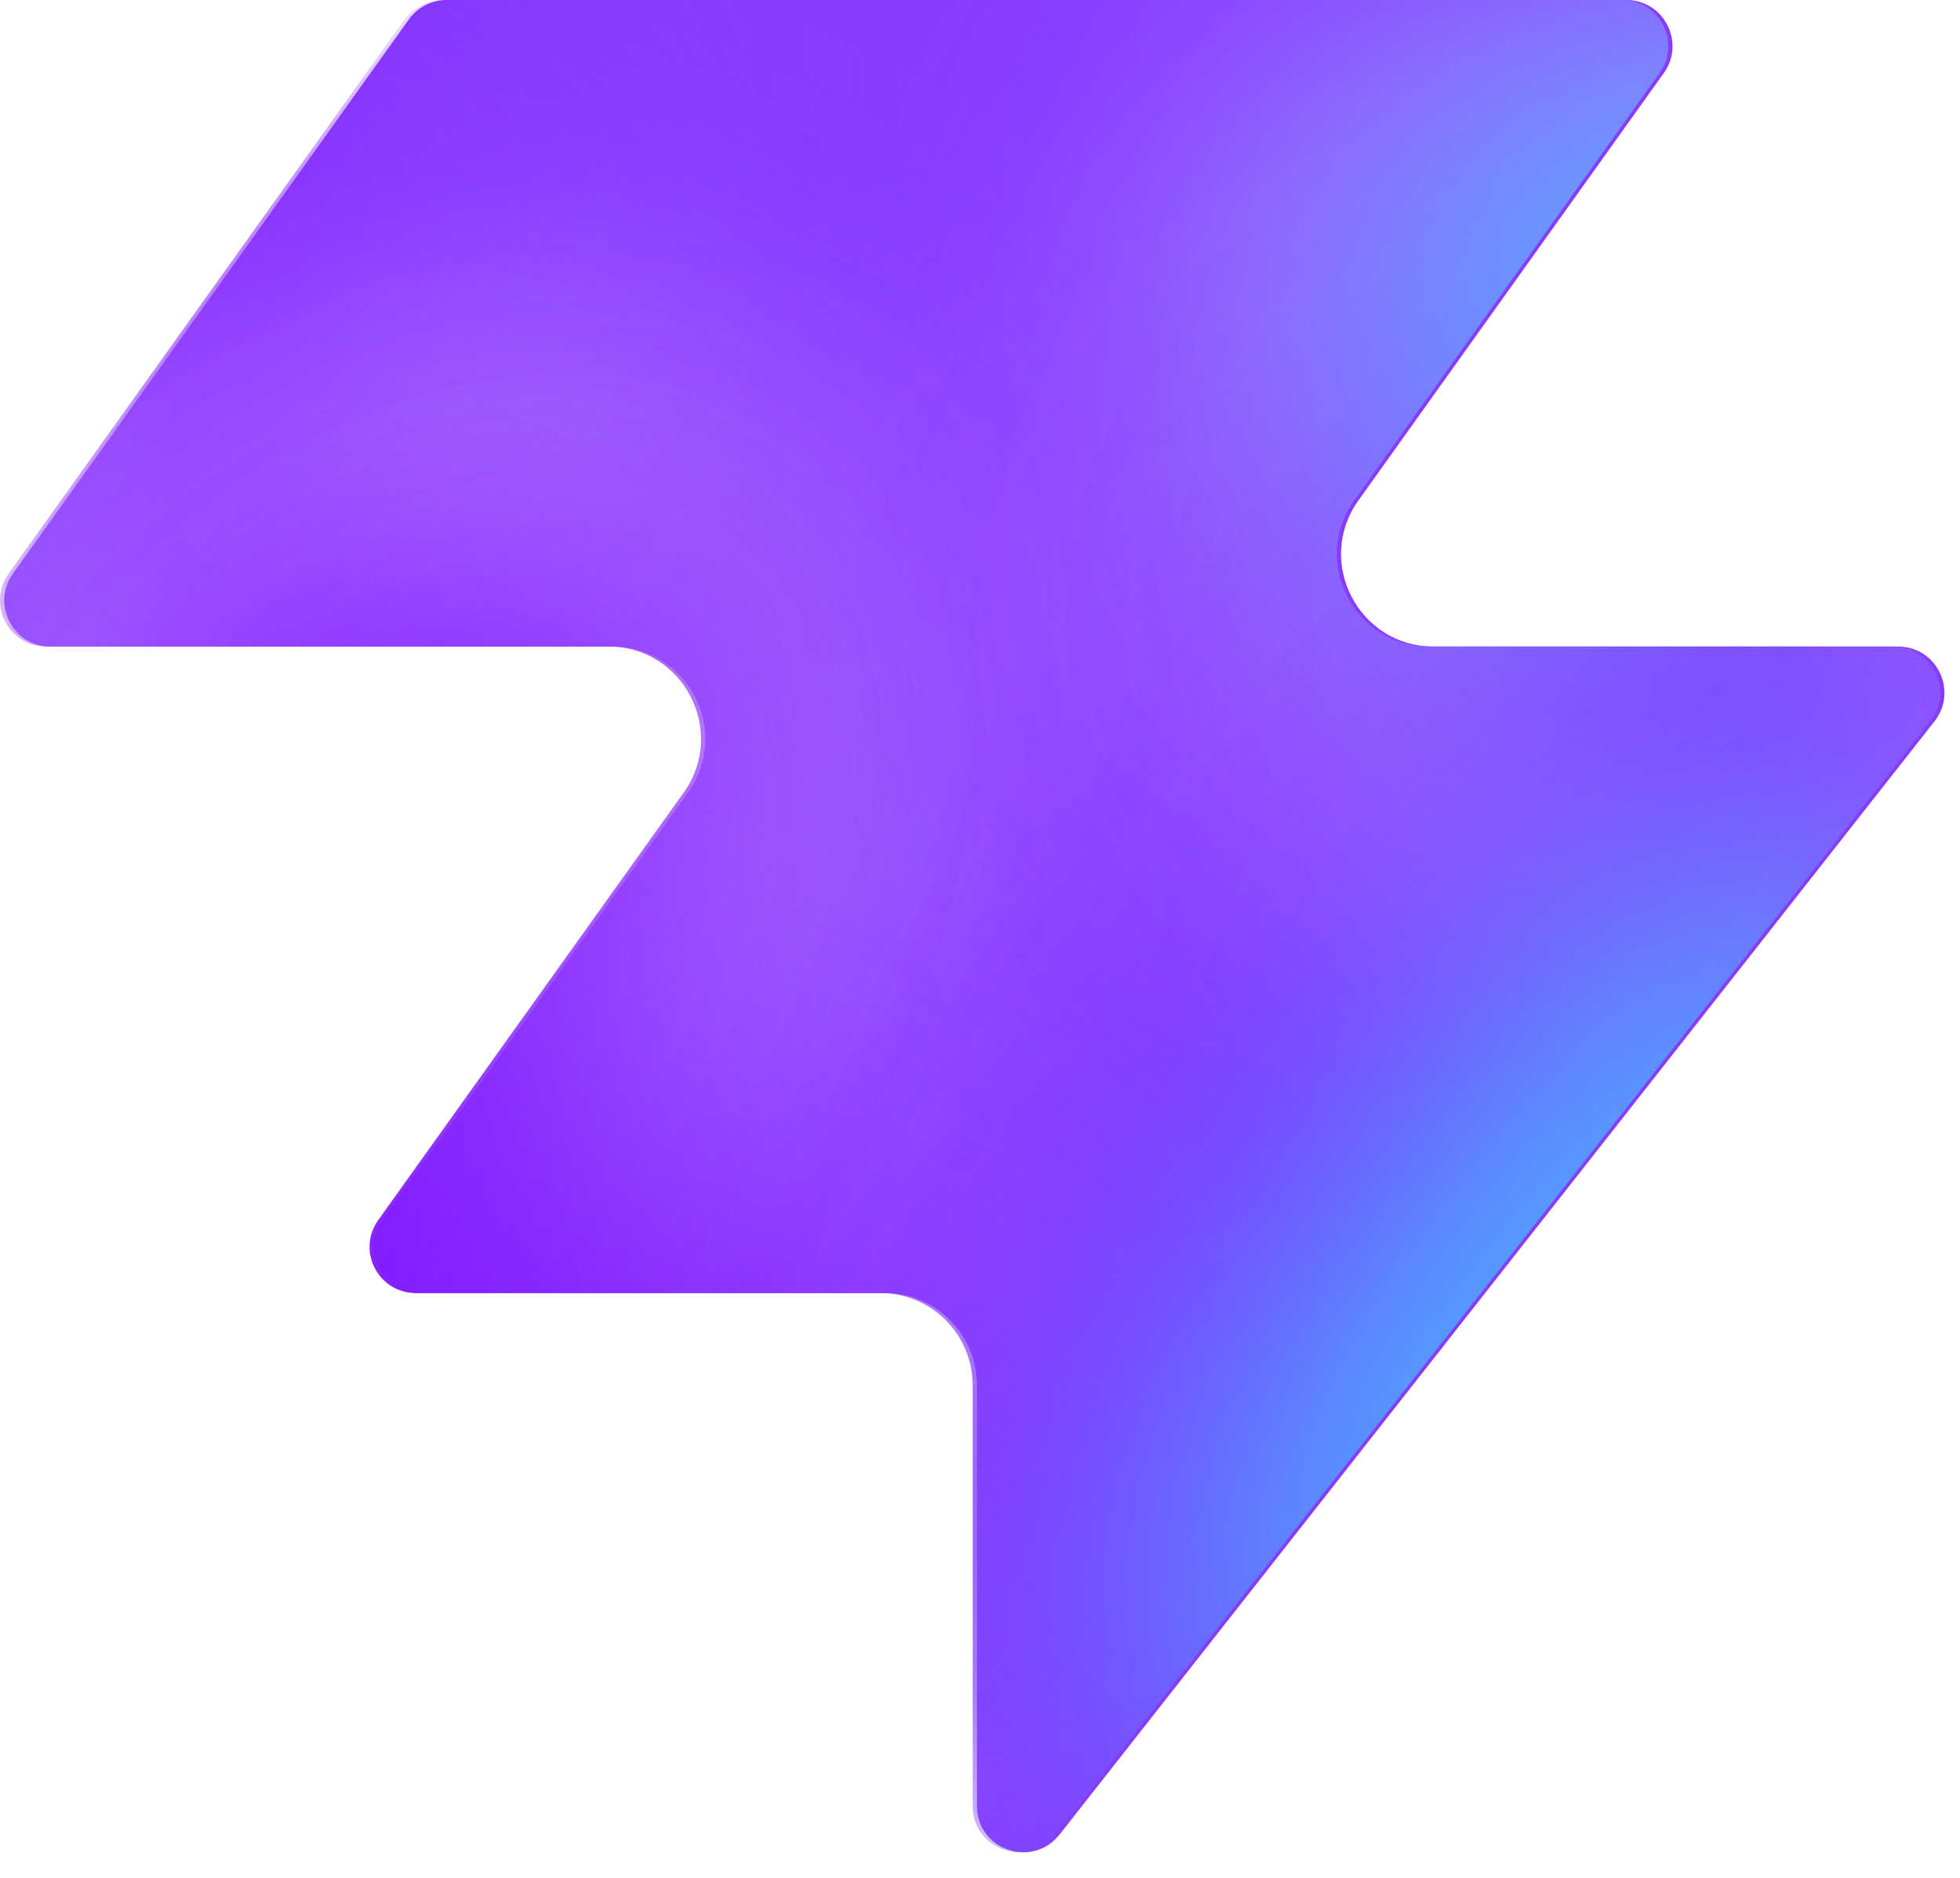
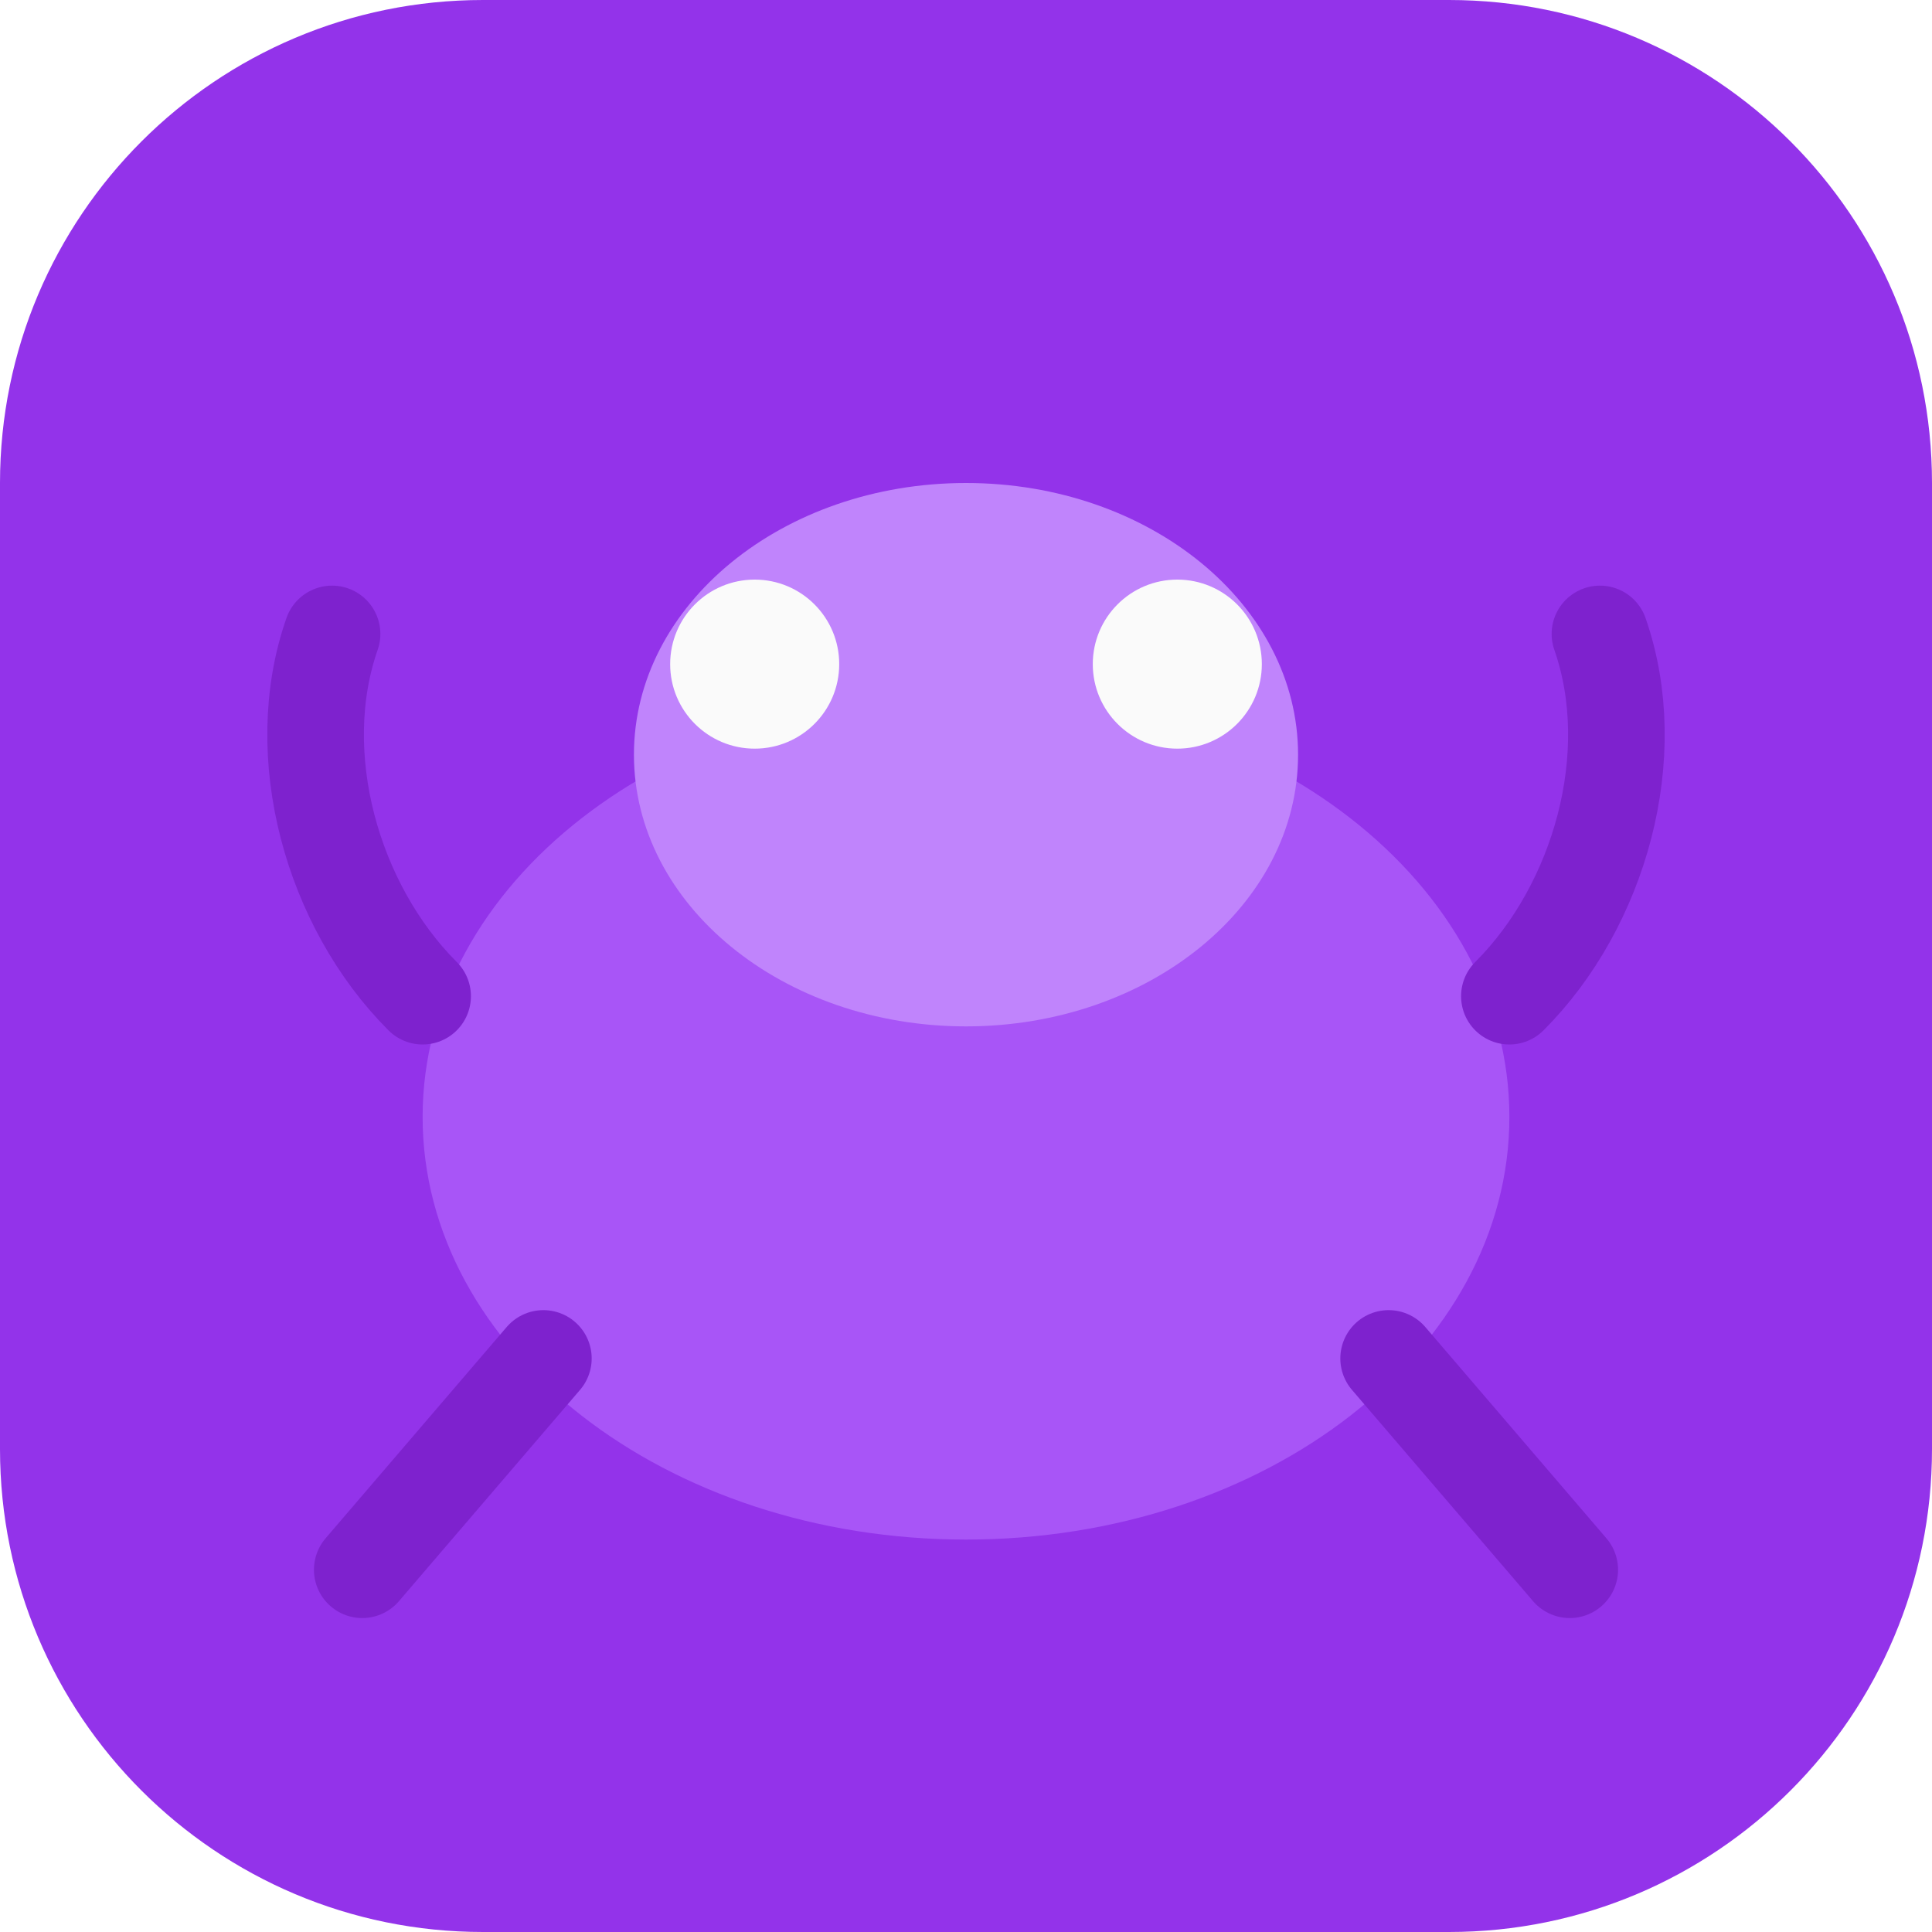
- <svg xmlns="http://www.w3.org/2000/svg" width="48" height="46" fill="none" viewBox="0 0 48 46">
-   <path fill="#863bff" d="M25.946 44.938c-.664.845-2.021.375-2.021-.698V33.937a2.26 2.26 0 0 0-2.262-2.262H10.287c-.92 0-1.456-1.04-.92-1.788l7.48-10.471c1.07-1.497 0-3.578-1.842-3.578H1.237c-.92 0-1.456-1.04-.92-1.788L10.013.474c.214-.297.556-.474.92-.474h28.894c.92 0 1.456 1.04.92 1.788l-7.48 10.471c-1.07 1.498 0 3.579 1.842 3.579h11.377c.943 0 1.473 1.088.89 1.83L25.947 44.94z" style="fill:#863bff;fill:color(display-p3 .525 .23 1);fill-opacity:1" />
-   <mask id="a" width="48" height="46" x="0" y="0" maskUnits="userSpaceOnUse" style="mask-type:alpha">
-     <path fill="#000" d="M25.842 44.938c-.664.844-2.021.375-2.021-.698V33.937a2.26 2.26 0 0 0-2.262-2.262H10.183c-.92 0-1.456-1.04-.92-1.788l7.48-10.471c1.07-1.498 0-3.579-1.842-3.579H1.133c-.92 0-1.456-1.04-.92-1.787L9.91.473c.214-.297.556-.474.92-.474h28.894c.92 0 1.456 1.04.92 1.788l-7.48 10.471c-1.07 1.498 0 3.578 1.842 3.578h11.377c.943 0 1.473 1.088.89 1.832L25.843 44.94z" style="fill:#000;fill-opacity:1" />
-   </mask>
-   <g mask="url(#a)">
-     <g filter="url(#b)">
-       <ellipse cx="5.508" cy="14.704" fill="#ede6ff" rx="5.508" ry="14.704" style="fill:#ede6ff;fill:color(display-p3 .927 .903 1);fill-opacity:1" transform="matrix(.00324 1 1 -.00324 -4.47 31.516)" />
-     </g>
-     <g filter="url(#c)">
-       <ellipse cx="10.399" cy="29.851" fill="#ede6ff" rx="10.399" ry="29.851" style="fill:#ede6ff;fill:color(display-p3 .927 .903 1);fill-opacity:1" transform="matrix(.00324 1 1 -.00324 -39.328 7.883)" />
-     </g>
-     <g filter="url(#d)">
-       <ellipse cx="5.508" cy="30.487" fill="#7e14ff" rx="5.508" ry="30.487" style="fill:#7e14ff;fill:color(display-p3 .492 .077 1);fill-opacity:1" transform="rotate(89.814 -25.913 -14.639)scale(1 -1)" />
-     </g>
-     <g filter="url(#e)">
-       <ellipse cx="5.508" cy="30.599" fill="#7e14ff" rx="5.508" ry="30.599" style="fill:#7e14ff;fill:color(display-p3 .492 .077 1);fill-opacity:1" transform="rotate(89.814 -32.644 -3.334)scale(1 -1)" />
-     </g>
-     <g filter="url(#f)">
-       <ellipse cx="5.508" cy="30.599" fill="#7e14ff" rx="5.508" ry="30.599" style="fill:#7e14ff;fill:color(display-p3 .492 .077 1);fill-opacity:1" transform="matrix(.00324 1 1 -.00324 -34.34 30.47)" />
-     </g>
-     <g filter="url(#g)">
-       <ellipse cx="14.072" cy="22.078" fill="#ede6ff" rx="14.072" ry="22.078" style="fill:#ede6ff;fill:color(display-p3 .927 .903 1);fill-opacity:1" transform="rotate(93.35 24.506 48.493)scale(-1 1)" />
-     </g>
-     <g filter="url(#h)">
-       <ellipse cx="3.47" cy="21.501" fill="#7e14ff" rx="3.47" ry="21.501" style="fill:#7e14ff;fill:color(display-p3 .492 .077 1);fill-opacity:1" transform="rotate(89.009 28.708 47.59)scale(-1 1)" />
-     </g>
-     <g filter="url(#i)">
-       <ellipse cx="3.47" cy="21.501" fill="#7e14ff" rx="3.47" ry="21.501" style="fill:#7e14ff;fill:color(display-p3 .492 .077 1);fill-opacity:1" transform="rotate(89.009 28.708 47.59)scale(-1 1)" />
-     </g>
-     <g filter="url(#j)">
-       <ellipse cx=".387" cy="8.972" fill="#7e14ff" rx="4.407" ry="29.108" style="fill:#7e14ff;fill:color(display-p3 .492 .077 1);fill-opacity:1" transform="rotate(39.51 .387 8.972)" />
-     </g>
-     <g filter="url(#k)">
-       <ellipse cx="47.523" cy="-6.092" fill="#7e14ff" rx="4.407" ry="29.108" style="fill:#7e14ff;fill:color(display-p3 .492 .077 1);fill-opacity:1" transform="rotate(37.892 47.523 -6.092)" />
-     </g>
-     <g filter="url(#l)">
-       <ellipse cx="41.412" cy="6.333" fill="#47bfff" rx="5.971" ry="9.665" style="fill:#47bfff;fill:color(display-p3 .28 .748 1);fill-opacity:1" transform="rotate(37.892 41.412 6.333)" />
-     </g>
-     <g filter="url(#m)">
-       <ellipse cx="-1.879" cy="38.332" fill="#7e14ff" rx="4.407" ry="29.108" style="fill:#7e14ff;fill:color(display-p3 .492 .077 1);fill-opacity:1" transform="rotate(37.892 -1.88 38.332)" />
-     </g>
-     <g filter="url(#n)">
-       <ellipse cx="-1.879" cy="38.332" fill="#7e14ff" rx="4.407" ry="29.108" style="fill:#7e14ff;fill:color(display-p3 .492 .077 1);fill-opacity:1" transform="rotate(37.892 -1.88 38.332)" />
-     </g>
-     <g filter="url(#o)">
-       <ellipse cx="35.651" cy="29.907" fill="#7e14ff" rx="4.407" ry="29.108" style="fill:#7e14ff;fill:color(display-p3 .492 .077 1);fill-opacity:1" transform="rotate(37.892 35.651 29.907)" />
-     </g>
-     <g filter="url(#p)">
-       <ellipse cx="38.418" cy="32.4" fill="#47bfff" rx="5.971" ry="15.297" style="fill:#47bfff;fill:color(display-p3 .28 .748 1);fill-opacity:1" transform="rotate(37.892 38.418 32.4)" />
-     </g>
-   </g>
-   <defs>
-     <filter id="b" width="60.045" height="41.654" x="-19.77" y="16.149" color-interpolation-filters="sRGB" filterUnits="userSpaceOnUse">
-       <feFlood flood-opacity="0" result="BackgroundImageFix" />
-       <feBlend in="SourceGraphic" in2="BackgroundImageFix" result="shape" />
-       <feGaussianBlur result="effect1_foregroundBlur_2002_17158" stdDeviation="7.659" />
-     </filter>
-     <filter id="c" width="90.34" height="51.437" x="-54.613" y="-7.533" color-interpolation-filters="sRGB" filterUnits="userSpaceOnUse">
-       <feFlood flood-opacity="0" result="BackgroundImageFix" />
-       <feBlend in="SourceGraphic" in2="BackgroundImageFix" result="shape" />
-       <feGaussianBlur result="effect1_foregroundBlur_2002_17158" stdDeviation="7.659" />
-     </filter>
-     <filter id="d" width="79.355" height="29.4" x="-49.64" y="2.03" color-interpolation-filters="sRGB" filterUnits="userSpaceOnUse">
-       <feFlood flood-opacity="0" result="BackgroundImageFix" />
-       <feBlend in="SourceGraphic" in2="BackgroundImageFix" result="shape" />
-       <feGaussianBlur result="effect1_foregroundBlur_2002_17158" stdDeviation="4.596" />
-     </filter>
-     <filter id="e" width="79.579" height="29.4" x="-45.045" y="20.029" color-interpolation-filters="sRGB" filterUnits="userSpaceOnUse">
-       <feFlood flood-opacity="0" result="BackgroundImageFix" />
-       <feBlend in="SourceGraphic" in2="BackgroundImageFix" result="shape" />
-       <feGaussianBlur result="effect1_foregroundBlur_2002_17158" stdDeviation="4.596" />
-     </filter>
-     <filter id="f" width="79.579" height="29.4" x="-43.513" y="21.178" color-interpolation-filters="sRGB" filterUnits="userSpaceOnUse">
-       <feFlood flood-opacity="0" result="BackgroundImageFix" />
-       <feBlend in="SourceGraphic" in2="BackgroundImageFix" result="shape" />
-       <feGaussianBlur result="effect1_foregroundBlur_2002_17158" stdDeviation="4.596" />
-     </filter>
-     <filter id="g" width="74.749" height="58.852" x="15.756" y="-17.901" color-interpolation-filters="sRGB" filterUnits="userSpaceOnUse">
-       <feFlood flood-opacity="0" result="BackgroundImageFix" />
-       <feBlend in="SourceGraphic" in2="BackgroundImageFix" result="shape" />
-       <feGaussianBlur result="effect1_foregroundBlur_2002_17158" stdDeviation="7.659" />
-     </filter>
-     <filter id="h" width="61.377" height="25.362" x="23.548" y="2.284" color-interpolation-filters="sRGB" filterUnits="userSpaceOnUse">
-       <feFlood flood-opacity="0" result="BackgroundImageFix" />
-       <feBlend in="SourceGraphic" in2="BackgroundImageFix" result="shape" />
-       <feGaussianBlur result="effect1_foregroundBlur_2002_17158" stdDeviation="4.596" />
-     </filter>
-     <filter id="i" width="61.377" height="25.362" x="23.548" y="2.284" color-interpolation-filters="sRGB" filterUnits="userSpaceOnUse">
-       <feFlood flood-opacity="0" result="BackgroundImageFix" />
-       <feBlend in="SourceGraphic" in2="BackgroundImageFix" result="shape" />
-       <feGaussianBlur result="effect1_foregroundBlur_2002_17158" stdDeviation="4.596" />
-     </filter>
-     <filter id="j" width="56.045" height="63.649" x="-27.636" y="-22.853" color-interpolation-filters="sRGB" filterUnits="userSpaceOnUse">
-       <feFlood flood-opacity="0" result="BackgroundImageFix" />
-       <feBlend in="SourceGraphic" in2="BackgroundImageFix" result="shape" />
-       <feGaussianBlur result="effect1_foregroundBlur_2002_17158" stdDeviation="4.596" />
-     </filter>
-     <filter id="k" width="54.814" height="64.646" x="20.116" y="-38.415" color-interpolation-filters="sRGB" filterUnits="userSpaceOnUse">
-       <feFlood flood-opacity="0" result="BackgroundImageFix" />
-       <feBlend in="SourceGraphic" in2="BackgroundImageFix" result="shape" />
-       <feGaussianBlur result="effect1_foregroundBlur_2002_17158" stdDeviation="4.596" />
-     </filter>
-     <filter id="l" width="33.541" height="35.313" x="24.641" y="-11.323" color-interpolation-filters="sRGB" filterUnits="userSpaceOnUse">
-       <feFlood flood-opacity="0" result="BackgroundImageFix" />
-       <feBlend in="SourceGraphic" in2="BackgroundImageFix" result="shape" />
-       <feGaussianBlur result="effect1_foregroundBlur_2002_17158" stdDeviation="4.596" />
-     </filter>
-     <filter id="m" width="54.814" height="64.646" x="-29.286" y="6.009" color-interpolation-filters="sRGB" filterUnits="userSpaceOnUse">
-       <feFlood flood-opacity="0" result="BackgroundImageFix" />
-       <feBlend in="SourceGraphic" in2="BackgroundImageFix" result="shape" />
-       <feGaussianBlur result="effect1_foregroundBlur_2002_17158" stdDeviation="4.596" />
-     </filter>
-     <filter id="n" width="54.814" height="64.646" x="-29.286" y="6.009" color-interpolation-filters="sRGB" filterUnits="userSpaceOnUse">
-       <feFlood flood-opacity="0" result="BackgroundImageFix" />
-       <feBlend in="SourceGraphic" in2="BackgroundImageFix" result="shape" />
-       <feGaussianBlur result="effect1_foregroundBlur_2002_17158" stdDeviation="4.596" />
-     </filter>
-     <filter id="o" width="54.814" height="64.646" x="8.244" y="-2.416" color-interpolation-filters="sRGB" filterUnits="userSpaceOnUse">
-       <feFlood flood-opacity="0" result="BackgroundImageFix" />
-       <feBlend in="SourceGraphic" in2="BackgroundImageFix" result="shape" />
-       <feGaussianBlur result="effect1_foregroundBlur_2002_17158" stdDeviation="4.596" />
-     </filter>
-     <filter id="p" width="39.409" height="43.623" x="18.713" y="10.588" color-interpolation-filters="sRGB" filterUnits="userSpaceOnUse">
-       <feFlood flood-opacity="0" result="BackgroundImageFix" />
-       <feBlend in="SourceGraphic" in2="BackgroundImageFix" result="shape" />
-       <feGaussianBlur result="effect1_foregroundBlur_2002_17158" stdDeviation="4.596" />
-     </filter>
-   </defs>
+ <svg xmlns="http://www.w3.org/2000/svg" viewBox="0 0 32 32" fill="none" role="img" aria-label="BeetleX">
+   <rect width="32" height="32" rx="8" fill="#9333EA" />
+   <ellipse cx="16" cy="18.5" rx="9" ry="7" fill="#A855F7" />
+   <ellipse cx="16" cy="12.5" rx="5.5" ry="4.5" fill="#C084FC" />
+   <circle cx="12.5" cy="11" r="1.4" fill="#FAFAFA" />
+   <circle cx="19.5" cy="11" r="1.4" fill="#FAFAFA" />
+   <path d="M7 16.5C5.5 15 4.8 12.5 5.5 10.5M25 16.5C26.5 15 27.2 12.5 26.5 10.5" stroke="#7E22CE" stroke-width="1.6" stroke-linecap="round" />
+   <path d="M9 22.5L6 26M23 22.5L26 26" stroke="#7E22CE" stroke-width="1.6" stroke-linecap="round" />
</svg>
